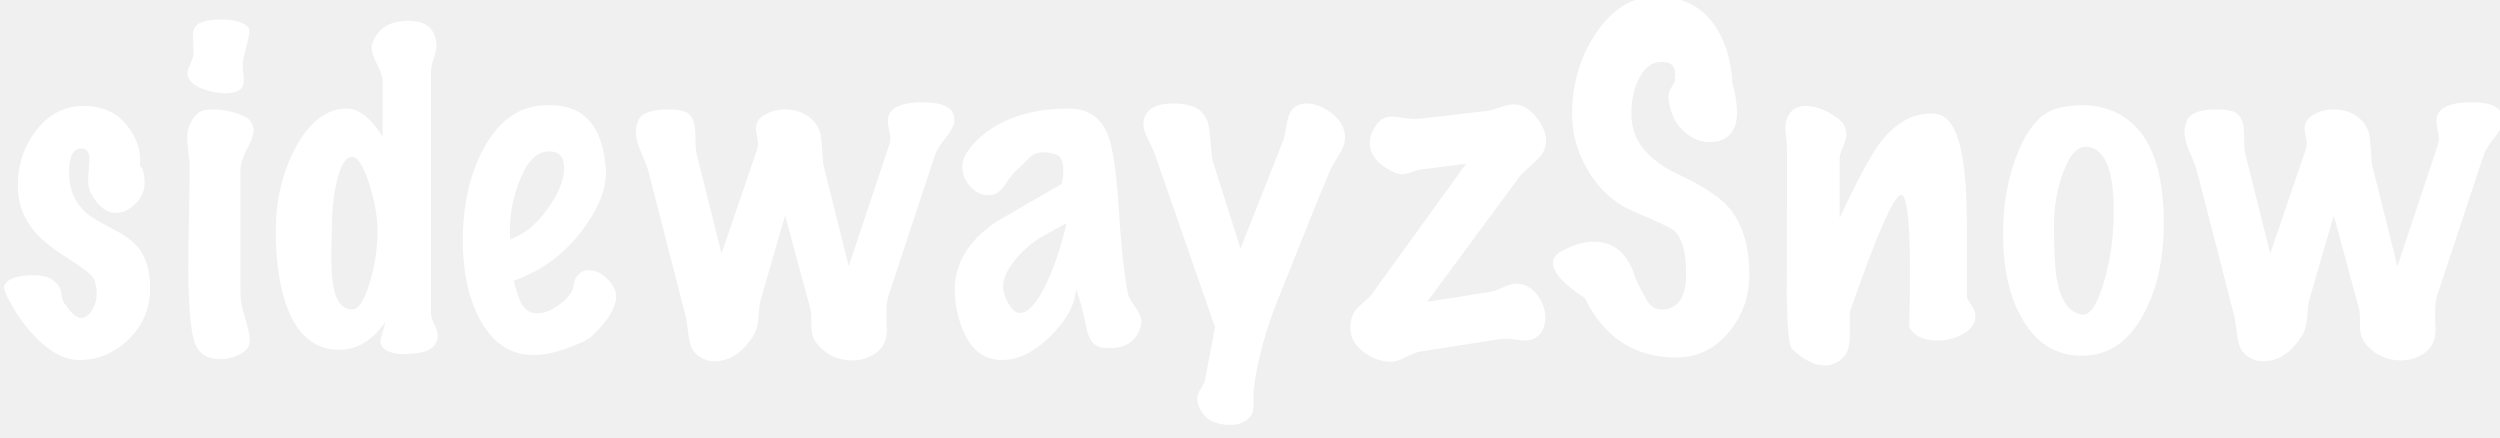
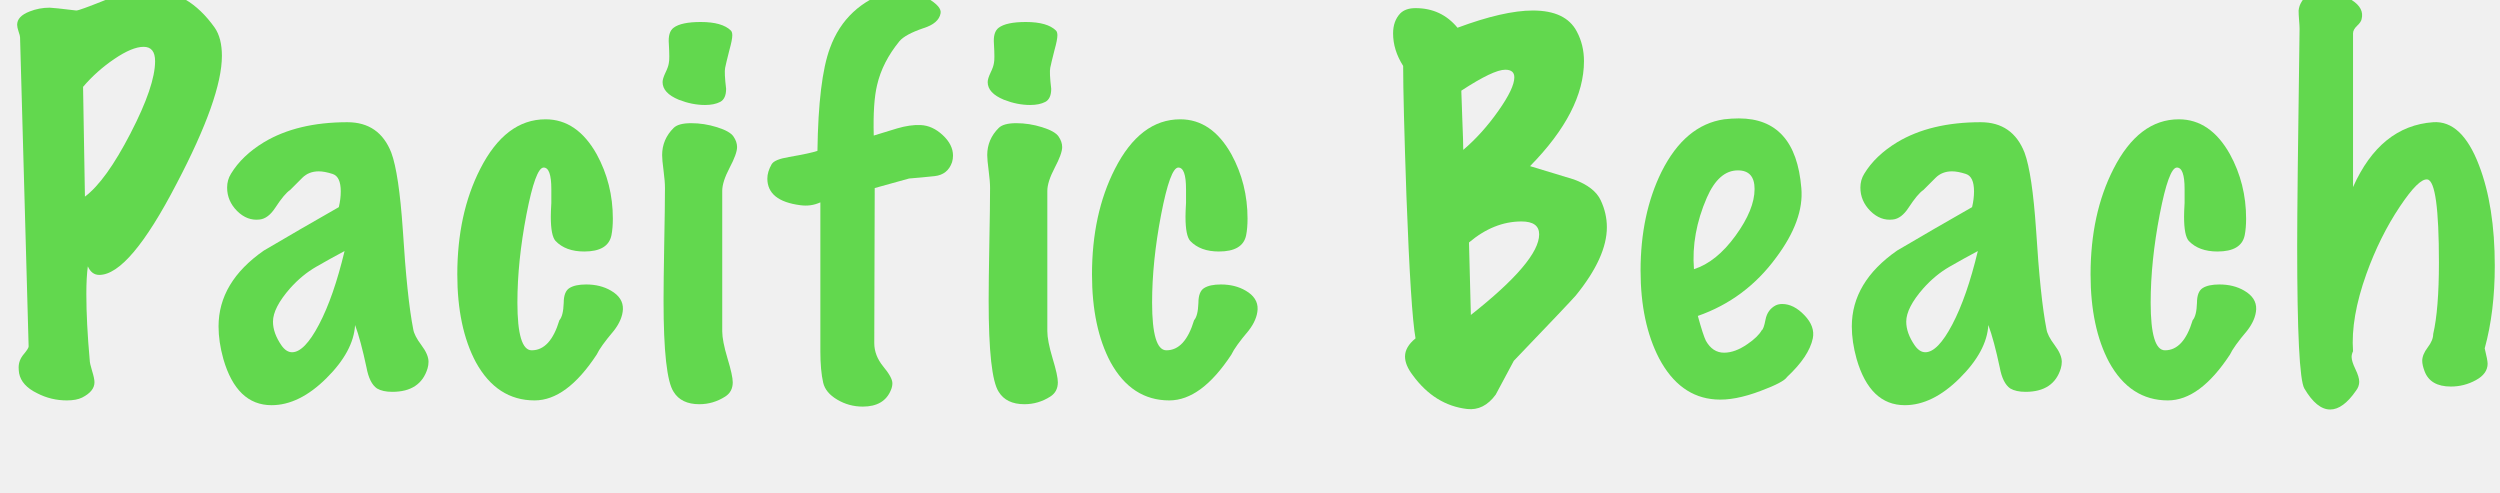
- <svg xmlns="http://www.w3.org/2000/svg" xmlns:xlink="http://www.w3.org/1999/xlink" width="141.51pt" height="24.769pt" viewBox="0 0 141.51 24.769" version="1.1">
+ <svg xmlns="http://www.w3.org/2000/svg" xmlns:xlink="http://www.w3.org/1999/xlink" width="125.73pt" height="24.769pt" viewBox="0 0 125.73 24.769" version="1.1">
  <defs>
    <style type="text/css">*{stroke-linejoin: round; stroke-linecap: butt}</style>
  </defs>
  <g id="figure_1">
    <g id="patch_1">
-       <path d="M 0 24.769  L 141.51 24.769  L 141.51 0  L 0 0  L 0 24.769  z " style="fill: none" />
+       <path d="M 0 24.769  L 125.73 24.769  L 125.73 0  L 0 0  L 0 24.769  z " style="fill: none" />
    </g>
    <g id="axes_1">
      <g id="text_1">
-         <g style="fill: #ffffff" transform="translate(0 19.5375) scale(0.24 -0.24)">
+         <g style="fill: #62d84e" transform="translate(0 19.5375) scale(0.24 -0.24)">
          <defs>
-             <path id="MarkerFelt-Thin-73" d="M 2266 858  Q 2266 410 1946 93  Q 1626 -224 1190 -224  Q 915 -224 621 38  Q 390 250 205 557  Q 45 826 64 896  Q 134 1056 506 1056  Q 659 1056 749 1011  Q 902 928 922 800  Q 941 653 986 614  Q 1120 410 1229 410  Q 1312 410 1385 522  Q 1459 634 1459 787  Q 1459 883 1427 979  Q 1395 1075 1082 1274  Q 704 1510 544 1690  Q 269 1997 269 2406  Q 269 2886 550 3248  Q 832 3610 1267 3610  Q 1715 3610 1952 3270  Q 2144 2995 2112 2714  Q 2182 2637 2182 2458  Q 2182 2266 2041 2131  Q 1901 1997 1754 1997  Q 1536 1997 1376 2285  Q 1331 2362 1331 2490  Q 1331 2547 1340 2652  Q 1350 2758 1350 2803  Q 1350 2970 1229 2970  Q 1043 2970 1043 2605  Q 1043 2234 1286 2010  Q 1382 1920 1702 1754  Q 1978 1613 2093 1466  Q 2266 1242 2266 858  z " transform="scale(0.015625)" />
+             <path id="MarkerFelt-Thin-50" d="M 2880 4838  Q 2976 4698 2976 4461  Q 2976 3904 2368 2746  Q 1734 1523 1331 1523  Q 1229 1523 1178 1638  Q 1158 1491 1158 1267  Q 1158 883 1203 384  Q 1203 339 1235 236  Q 1267 134 1267 83  Q 1267 -38 1101 -122  Q 1024 -160 896 -160  Q 685 -160 499 -64  Q 288 38 256 205  Q 250 250 250 282  Q 250 378 317 458  Q 384 538 384 563  L 269 4710  Q 269 4730 249 4787  Q 230 4845 230 4877  Q 230 4992 397 5056  Q 525 5107 666 5107  Q 710 5107 1024 5069  Q 1062 5069 1404 5206  Q 1747 5344 2010 5344  Q 2522 5344 2880 4838  z M 1926 4582  Q 1773 4582 1533 4419  Q 1293 4256 1114 4045  L 1139 2573  Q 1421 2784 1750 3421  Q 2080 4058 2080 4390  Q 2080 4582 1926 4582  z " transform="scale(0.015625)" />
+             <path id="MarkerFelt-Thin-61" d="M 2854 269  Q 2758 -45 2381 -45  Q 2253 -45 2176 0  Q 2074 70 2035 282  Q 1958 646 1882 851  Q 1862 499 1497 137  Q 1133 -224 762 -224  Q 294 -224 115 397  Q 51 627 51 832  Q 51 1427 659 1850  Q 1158 2144 1664 2432  Q 1690 2541 1690 2643  Q 1690 2842 1581 2877  Q 1472 2912 1395 2912  Q 1261 2912 1174 2825  Q 1088 2739 1011 2662  Q 934 2611 813 2426  Q 717 2278 602 2266  Q 435 2246 300 2380  Q 166 2515 166 2694  Q 166 2797 218 2880  Q 365 3123 659 3302  Q 1107 3571 1779 3571  Q 2208 3571 2368 3162  Q 2470 2886 2522 2131  Q 2579 1216 2662 794  Q 2675 710 2771 582  Q 2867 454 2867 358  Q 2867 314 2854 269  z M 1741 1843  Q 1549 1741 1360 1632  Q 1171 1523 1011 1344  Q 781 1082 781 896  Q 781 742 896 576  Q 960 486 1037 486  Q 1203 486 1398 857  Q 1594 1229 1741 1843  z " transform="scale(0.015625)" />
+             <path id="MarkerFelt-Thin-63" d="M 2362 1062  Q 2355 922 2240 774  Q 2061 563 2010 454  Q 1606 -160 1178 -160  Q 672 -160 390 352  Q 141 819 141 1530  Q 141 2342 448 2944  Q 787 3610 1325 3610  Q 1747 3610 2010 3142  Q 2227 2746 2227 2278  Q 2227 2150 2208 2054  Q 2163 1837 1843 1837  Q 1594 1837 1459 1978  Q 1395 2048 1395 2304  Q 1395 2368 1402 2490  Q 1402 2618 1402 2675  Q 1402 2963 1299 2963  Q 1190 2963 1068 2332  Q 947 1702 947 1152  Q 947 512 1139 512  Q 1389 512 1510 915  Q 1562 973 1568 1146  Q 1568 1299 1645 1347  Q 1722 1395 1869 1395  Q 2061 1395 2202 1312  Q 2368 1216 2362 1062  z " transform="scale(0.015625)" />
            <path id="MarkerFelt-Thin-69" d="M 1114 4800  Q 1133 4781 1133 4736  Q 1133 4678 1094 4538  Q 1050 4365 1037 4301  Q 1024 4237 1050 4019  Q 1050 3885 970 3843  Q 890 3802 768 3802  Q 595 3802 416 3872  Q 198 3962 198 4109  Q 198 4154 236 4234  Q 275 4314 282 4365  Q 294 4416 282 4621  Q 269 4781 346 4838  Q 448 4915 710 4915  Q 998 4915 1114 4800  z M 1197 3238  Q 1197 3149 1097 2960  Q 998 2771 998 2650  L 998 768  Q 998 640 1068 406  Q 1139 173 1139 83  Q 1139 -45 1037 -109  Q 877 -211 691 -211  Q 448 -211 346 -45  Q 211 160 211 1178  Q 211 1421 220 1936  Q 230 2451 230 2688  Q 230 2778 211 2922  Q 192 3066 192 3130  Q 192 3341 346 3494  Q 410 3558 582 3558  Q 755 3558 928 3504  Q 1101 3450 1149 3379  Q 1197 3309 1197 3238  z " transform="scale(0.015625)" />
-             <path id="MarkerFelt-Thin-64" d="M 2534 38  Q 2458 -134 2061 -134  Q 1811 -134 1728 -32  Q 1696 0 1696 58  Q 1696 102 1728 198  Q 1760 294 1766 346  Q 1472 -70 1075 -70  Q 544 -70 301 531  Q 115 992 115 1728  Q 115 2406 403 2963  Q 723 3571 1190 3571  Q 1453 3571 1728 3149  L 1728 3974  Q 1728 4077 1645 4237  Q 1562 4397 1562 4480  Q 1562 4544 1594 4608  Q 1728 4896 2118 4896  Q 2438 4896 2515 4666  Q 2541 4589 2541 4518  Q 2541 4448 2499 4329  Q 2458 4211 2458 4128  L 2458 480  Q 2458 410 2509 310  Q 2560 211 2560 147  Q 2560 96 2534 38  z M 1651 1728  Q 1651 2022 1530 2419  Q 1395 2842 1267 2842  Q 1120 2842 1030 2451  Q 960 2131 960 1728  Q 960 1658 954 1498  Q 954 1344 954 1261  Q 954 538 1267 538  Q 1414 538 1536 954  Q 1651 1338 1651 1728  z " transform="scale(0.015625)" />
+             <path id="MarkerFelt-Thin-66" d="M 2496 3034  Q 2438 2867 2262 2848  Q 2086 2829 1920 2816  L 1459 2688  L 1453 608  Q 1453 442 1574 294  Q 1696 147 1696 70  Q 1696 26 1677 -19  Q 1587 -243 1299 -243  Q 1114 -243 957 -150  Q 800 -58 768 77  Q 730 243 730 499  L 730 2496  Q 602 2438 461 2458  Q 19 2515 19 2816  Q 19 2906 77 3008  Q 115 3072 307 3104  Q 602 3155 691 3187  Q 704 4147 858 4563  Q 1069 5146 1690 5338  Q 1734 5350 1792 5350  Q 1971 5350 2166 5235  Q 2362 5120 2342 5030  Q 2317 4896 2112 4832  Q 1869 4749 1792 4659  Q 1562 4378 1491 4070  Q 1434 3834 1446 3392  Q 1491 3405 1760 3488  Q 1933 3539 2074 3533  Q 2234 3526 2371 3398  Q 2509 3270 2509 3123  Q 2509 3078 2496 3034  z " transform="scale(0.015625)" />
+             <path id="MarkerFelt-Thin-20" transform="scale(0.015625)" />
+             <path id="MarkerFelt-Thin-42" d="M 3014 2163  Q 3014 1760 2598 1248  Q 2515 1152 1766 371  Q 1645 141 1523 -83  Q 1363 -301 1139 -275  Q 704 -224 410 179  Q 307 314 307 429  Q 307 557 448 672  Q 384 1024 326 2579  Q 282 3859 282 4326  Q 147 4538 147 4762  Q 147 4928 243 5030  Q 314 5101 448 5101  Q 794 5101 1011 4838  Q 1632 5069 2022 5069  Q 2464 5069 2611 4787  Q 2707 4608 2707 4390  Q 2707 3718 1984 2982  Q 2278 2893 2573 2803  Q 2848 2701 2931 2525  Q 3014 2349 3014 2163  z M 1651 4275  Q 1491 4275 1062 3994  Q 1062 3936 1075 3619  Q 1088 3302 1088 3200  Q 1344 3418 1558 3722  Q 1773 4026 1773 4173  Q 1773 4275 1651 4275  z M 1869 2240  Q 1498 2240 1165 1958  L 1190 986  Q 2106 1709 2106 2067  Q 2106 2240 1869 2240  z " transform="scale(0.015625)" />
            <path id="MarkerFelt-Thin-65" d="M 2496 672  Q 2445 429 2150 154  Q 2106 83 1798 -32  Q 1446 -166 1190 -147  Q 710 -115 435 403  Q 186 883 186 1581  Q 186 2336 467 2906  Q 781 3533 1306 3610  Q 1408 3622 1504 3622  Q 2266 3622 2342 2688  Q 2381 2259 2003 1754  Q 1594 1197 954 973  Q 1024 717 1062 640  Q 1152 480 1306 480  Q 1453 480 1619 595  Q 1760 691 1811 781  Q 1837 794 1862 925  Q 1888 1056 1997 1114  Q 2035 1133 2086 1133  Q 2240 1133 2384 982  Q 2528 832 2496 672  z M 1491 2925  Q 1235 2925 1075 2560  Q 864 2074 902 1600  Q 1203 1696 1459 2048  Q 1715 2400 1715 2675  Q 1715 2925 1491 2925  z " transform="scale(0.015625)" />
-             <path id="MarkerFelt-Thin-77" d="M 4634 3494  Q 4653 3443 4653 3398  Q 4653 3296 4538 3149  Q 4397 2976 4365 2880  L 3661 755  Q 3629 653 3629 512  Q 3629 467 3629 371  Q 3635 282 3635 237  Q 3635 0 3475 -115  Q 3315 -230 3110 -230  Q 2803 -230 2598 0  Q 2496 115 2496 262  Q 2496 480 2483 538  L 2099 1958  L 1728 678  Q 1709 608 1696 410  Q 1683 250 1626 154  Q 1382 -243 1030 -243  Q 909 -243 806 -173  Q 678 -90 652 83  Q 627 256 602 422  L 38 2611  Q 19 2694 -77 2918  Q -154 3091 -154 3213  Q -154 3296 -122 3379  Q -64 3558 339 3558  Q 563 3558 640 3494  Q 736 3411 742 3226  Q 749 2944 755 2918  L 1139 1382  L 1677 2957  Q 1690 3002 1690 3046  Q 1690 3085 1674 3158  Q 1658 3232 1658 3270  Q 1658 3411 1811 3488  Q 1939 3558 2093 3558  Q 2304 3558 2445 3456  Q 2624 3328 2643 3126  Q 2662 2925 2675 2726  L 3059 1190  L 3674 3034  Q 3686 3072 3686 3117  Q 3686 3168 3667 3254  Q 3648 3341 3648 3386  Q 3648 3443 3674 3494  Q 3770 3667 4179 3667  Q 4563 3667 4634 3494  z " transform="scale(0.015625)" />
-             <path id="MarkerFelt-Thin-61" d="M 2854 269  Q 2758 -45 2381 -45  Q 2253 -45 2176 0  Q 2074 70 2035 282  Q 1958 646 1882 851  Q 1862 499 1497 137  Q 1133 -224 762 -224  Q 294 -224 115 397  Q 51 627 51 832  Q 51 1427 659 1850  Q 1158 2144 1664 2432  Q 1690 2541 1690 2643  Q 1690 2842 1581 2877  Q 1472 2912 1395 2912  Q 1261 2912 1174 2825  Q 1088 2739 1011 2662  Q 934 2611 813 2426  Q 717 2278 602 2266  Q 435 2246 300 2380  Q 166 2515 166 2694  Q 166 2797 218 2880  Q 365 3123 659 3302  Q 1107 3571 1779 3571  Q 2208 3571 2368 3162  Q 2470 2886 2522 2131  Q 2579 1216 2662 794  Q 2675 710 2771 582  Q 2867 454 2867 358  Q 2867 314 2854 269  z M 1741 1843  Q 1549 1741 1360 1632  Q 1171 1523 1011 1344  Q 781 1082 781 896  Q 781 742 896 576  Q 960 486 1037 486  Q 1203 486 1398 857  Q 1594 1229 1741 1843  z " transform="scale(0.015625)" />
-             <path id="MarkerFelt-Thin-79" d="M 2995 3187  Q 3014 3059 2931 2912  Q 2784 2669 2778 2650  Q 2509 2010 1946 589  Q 1690 -90 1626 -634  Q 1613 -685 1619 -858  Q 1626 -998 1574 -1069  Q 1472 -1203 1267 -1203  Q 902 -1203 794 -928  Q 768 -858 768 -806  Q 768 -742 819 -662  Q 870 -582 883 -531  L 1037 269  L 115 2918  Q 96 2970 13 3130  Q -45 3245 -45 3328  Q -45 3373 -32 3418  Q 32 3648 403 3648  Q 634 3648 768 3571  Q 928 3475 954 3232  Q 986 2835 998 2790  L 1421 1459  L 2074 3110  Q 2080 3130 2131 3392  Q 2163 3552 2266 3610  Q 2330 3648 2413 3648  Q 2598 3648 2784 3510  Q 2970 3373 2995 3187  z " transform="scale(0.015625)" />
-             <path id="MarkerFelt-Thin-7a" d="M 3021 3034  Q 3002 2893 2867 2778  Q 2669 2598 2637 2560  L 1229 653  L 2189 806  Q 2259 819 2380 873  Q 2502 928 2579 928  Q 2758 928 2886 765  Q 3014 602 3014 416  Q 3014 256 2928 163  Q 2842 70 2707 70  Q 2675 70 2522 90  Q 2400 102 2317 90  L 1126 -96  Q 1050 -109 896 -186  Q 768 -256 666 -250  Q 429 -237 249 -86  Q 70 64 70 269  Q 70 307 77 346  Q 102 499 205 589  Q 365 730 384 755  L 1818 2739  L 1126 2650  Q 1075 2643 988 2611  Q 902 2579 851 2579  Q 794 2579 730 2611  Q 365 2778 365 3053  Q 365 3206 486 3354  Q 563 3450 704 3450  Q 749 3450 902 3424  Q 1030 3411 1114 3418  L 2112 3533  Q 2189 3539 2323 3587  Q 2458 3635 2534 3635  Q 2726 3635 2886 3430  Q 3046 3226 3021 3034  z " transform="scale(0.015625)" />
-             <path id="MarkerFelt-Thin-53" d="M 3021 1062  Q 3021 563 2704 188  Q 2387 -186 1920 -186  Q 979 -186 538 710  Q 58 1024 58 1242  Q 58 1350 192 1421  Q 454 1562 672 1562  Q 1146 1562 1306 998  Q 1382 845 1465 691  Q 1549 538 1690 538  Q 2067 538 2067 1075  Q 2067 1555 1894 1722  Q 1818 1792 1280 2016  Q 851 2195 589 2630  Q 352 3027 346 3456  Q 339 4147 691 4685  Q 1062 5261 1613 5261  Q 2253 5261 2547 4749  Q 2739 4429 2765 3955  Q 2835 3712 2835 3514  Q 2835 3386 2803 3302  Q 2707 3066 2426 3066  Q 2214 3066 2042 3219  Q 1850 3386 1805 3686  Q 1786 3789 1846 3891  Q 1907 3994 1907 4006  Q 1907 4019 1894 4032  Q 1901 4064 1901 4096  Q 1901 4288 1677 4275  Q 1459 4262 1338 3987  Q 1229 3750 1242 3443  Q 1261 2899 1958 2573  Q 2509 2317 2720 2067  Q 3021 1709 3021 1062  z " transform="scale(0.015625)" />
-             <path id="MarkerFelt-Thin-6e" d="M 3072 410  Q 3059 269 2886 169  Q 2714 70 2502 70  Q 2189 70 2074 269  Q 2125 2240 1958 2266  Q 1798 2291 1178 499  Q 1178 307 1178 115  Q 1171 -115 1052 -211  Q 934 -307 800 -307  Q 570 -307 307 -58  Q 230 6 224 915  Q 230 358 230 2982  Q 230 3040 217 3139  Q 205 3238 205 3283  Q 205 3405 269 3494  Q 346 3610 512 3610  Q 685 3610 873 3504  Q 1062 3398 1101 3302  Q 1126 3238 1126 3174  Q 1126 3110 1075 2995  Q 1024 2880 1024 2803  L 1024 1920  Q 1427 2778 1632 3053  Q 1997 3526 2458 3494  Q 2733 3475 2848 2982  Q 2938 2611 2944 1882  Q 2944 1306 2944 730  Q 2957 685 3034 570  Q 3078 506 3072 410  z " transform="scale(0.015625)" />
-             <path id="MarkerFelt-Thin-6f" d="M 2112 3302  Q 2541 2867 2541 1837  Q 2541 1037 2240 474  Q 1901 -160 1306 -160  Q 717 -160 397 410  Q 115 909 115 1677  Q 115 2355 333 2893  Q 563 3469 922 3571  Q 1107 3622 1306 3622  Q 1798 3622 2112 3302  z M 1382 2995  Q 1171 3014 1018 2598  Q 883 2221 883 1805  Q 883 1203 934 954  Q 1024 506 1306 461  Q 1485 435 1638 954  Q 1786 1453 1786 2022  Q 1786 2957 1382 2995  z " transform="scale(0.015625)" />
+             <path id="MarkerFelt-Thin-68" d="M 2803 538  Q 2842 378 2842 333  Q 2842 198 2685 112  Q 2528 26 2349 26  Q 2074 26 1997 230  Q 1965 314 1965 371  Q 1965 454 2038 550  Q 2112 646 2112 730  Q 2189 1062 2189 1690  Q 2189 2778 2035 2803  Q 1920 2822 1664 2438  Q 1395 2035 1216 1536  Q 1005 947 1037 499  Q 1018 461 1018 422  Q 1018 365 1069 259  Q 1120 154 1120 90  Q 1120 26 1075 -32  Q 902 -282 730 -282  Q 550 -282 384 0  Q 288 166 288 1914  Q 288 2554 320 4826  Q 320 4864 313 4944  Q 307 5024 307 5069  Q 314 5133 346 5184  Q 416 5318 646 5318  Q 851 5318 1020 5209  Q 1190 5101 1152 4954  Q 1146 4915 1091 4864  Q 1037 4813 1037 4762  L 1037 2701  Q 1402 3520 2112 3571  Q 2496 3597 2726 2995  Q 2938 2445 2938 1645  Q 2938 1030 2803 538  z " transform="scale(0.015625)" />
          </defs>
-           <use xlink:href="#MarkerFelt-Thin-73" />
-           <use xlink:href="#MarkerFelt-Thin-69" x="41.125" />
-           <use xlink:href="#MarkerFelt-Thin-64" x="63.25" />
-           <use xlink:href="#MarkerFelt-Thin-65" x="106.25" />
-           <use xlink:href="#MarkerFelt-Thin-77" x="152.375" />
-           <use xlink:href="#MarkerFelt-Thin-61" x="224.375" />
-           <use xlink:href="#MarkerFelt-Thin-79" x="270.375" />
-           <use xlink:href="#MarkerFelt-Thin-7a" x="317.375" />
-           <use xlink:href="#MarkerFelt-Thin-53" x="365.375" />
-           <use xlink:href="#MarkerFelt-Thin-6e" x="417.875" />
-           <use xlink:href="#MarkerFelt-Thin-6f" x="470.625" />
-           <use xlink:href="#MarkerFelt-Thin-77" x="517.625" />
+           <use xlink:href="#MarkerFelt-Thin-50" />
+           <use xlink:href="#MarkerFelt-Thin-61" x="45" />
+           <use xlink:href="#MarkerFelt-Thin-63" x="93.625" />
+           <use xlink:href="#MarkerFelt-Thin-69" x="135.75" />
+           <use xlink:href="#MarkerFelt-Thin-66" x="160.5" />
+           <use xlink:href="#MarkerFelt-Thin-69" x="203.875" />
+           <use xlink:href="#MarkerFelt-Thin-63" x="226.625" />
+           <use xlink:href="#MarkerFelt-Thin-20" x="264.625" />
+           <use xlink:href="#MarkerFelt-Thin-42" x="289.625" />
+           <use xlink:href="#MarkerFelt-Thin-65" x="340.875" />
+           <use xlink:href="#MarkerFelt-Thin-61" x="387.25" />
+           <use xlink:href="#MarkerFelt-Thin-63" x="435.875" />
+           <use xlink:href="#MarkerFelt-Thin-68" x="476.875" />
        </g>
      </g>
    </g>
  </g>
</svg>
